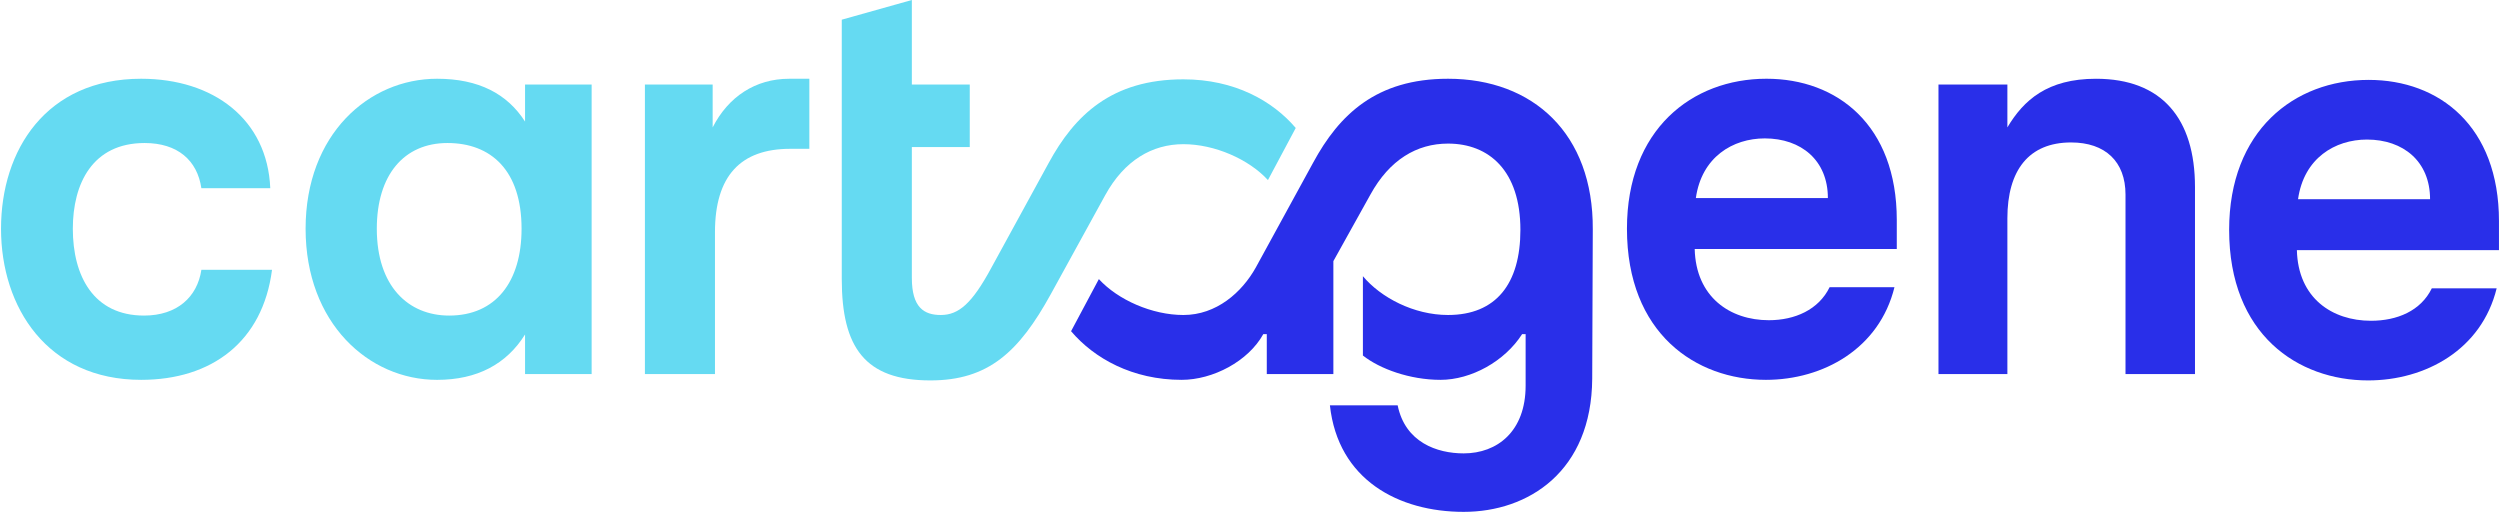
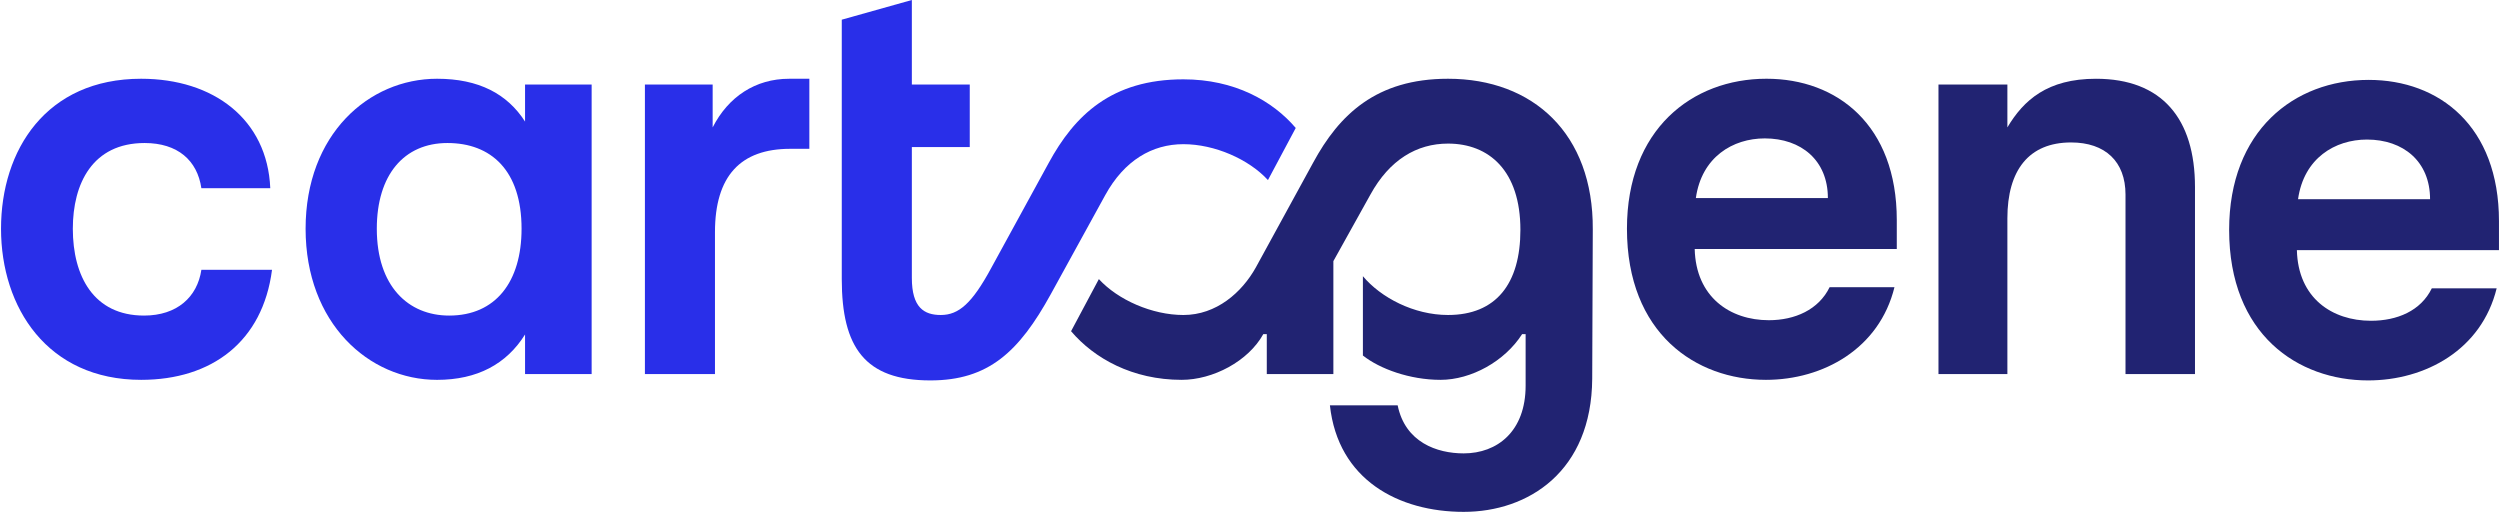
- <svg xmlns="http://www.w3.org/2000/svg" width="200" id="Layer_1" viewBox="0 0 1920 393.11">
+ <svg xmlns="http://www.w3.org/2000/svg" id="Layer_1" viewBox="0 0 1920 393.11">
  <defs>
-     <style>
-       .cls-1 {
-         fill: #292fe9;
-       }
- 
-       .cls-2 {
-         fill: #65daf2;
-       }
-     </style>
+     <style>.cls-1{fill:#212372;}.cls-2{fill:#292fe9;}</style>
  </defs>
-   <g>
-     <path class="cls-1" d="M1456.73,168.98c0-72.93-45.8-108.51-100.06-108.51-57.37,0-107.17,39.13-107.17,115.18,0,80.49,52.92,116.07,106.73,116.07,44.03,0,87.16-24.01,98.72-71.15h-49.81c-8.45,17.34-26.68,25.35-46.69,25.35-29.79,0-56.03-17.79-56.92-54.7h155.2v-22.23ZM1302.42,152.09c4.45-31.57,28.46-45.8,52.92-45.8,28.02,0,48.47,16.9,48.47,45.8h-101.39Z" />
-     <path class="cls-1" d="M1171.68,256.59v39.58c0,35.13-21.79,52.03-47.58,52.03-20.46,0-44.91-8.45-50.7-36.91h-52.03c6.23,57.37,52.92,81.82,102.73,81.82s98.28-31.13,98.72-102.28l.44-114.73c.44-73.38-45.8-115.62-111.17-115.62-55.14,0-83.6,27.57-103.61,64.48l-44.03,80.49c-10.67,19.12-30.24,36.47-55.59,36.47-24.01,0-50.25-11.56-64.93-27.57l-21.35,40.02c17.79,20.9,47.14,37.35,84.94,37.35,24.01,0,51.14-14.23,62.7-35.13h2.67v30.68h51.14v-86.72l28.46-51.14c14.68-26.68,35.58-39.13,59.59-39.13,31.57,0,55.59,20.9,55.59,66.26,0,41.36-18.68,65.37-55.59,65.37-26.24,0-51.58-13.34-65.37-29.79v60.92c12.9,10.23,36.02,18.68,59.59,18.68s49.36-14.23,62.7-35.13h2.67Z" />
-     <path class="cls-1" d="M1919.21,169.87c0-72.93-45.8-108.51-100.06-108.51-57.37,0-107.17,39.13-107.17,115.18,0,80.49,52.92,115.62,106.73,115.62,44.03,0,87.16-23.57,98.72-70.71h-49.81c-8.45,17.34-26.68,24.9-46.69,24.9-29.79,0-56.03-17.34-56.92-54.25h155.2v-22.23ZM1764.9,152.98c4.45-31.57,28.46-45.8,52.92-45.8,28.02,0,48.47,16.9,48.47,45.8h-101.39Z" />
-     <path class="cls-1" d="M1685.75,143.64v143.64h-53.36v-137.86c0-25.35-15.56-40.02-41.8-40.02-32.46,0-48.92,21.35-48.92,58.26v119.62h-52.92V64.93h52.92v32.91c12.45-20.9,30.68-37.35,68.04-37.35,50.7,0,76.04,30.68,76.04,83.16Z" />
-   </g>
-   <g>
-     <path class="cls-2" d="M722.53,241.92c13.79,0,24.01-8.89,38.69-36.02l44.03-80.49c20.01-36.91,48.47-64.48,103.61-64.48,39.13,0,68.48,16.45,86.27,37.35l-21.35,40.02c-14.68-16.01-40.91-27.57-64.93-27.57s-45.36,12.45-60.03,39.13l-41.8,76.04c-24.46,44.47-48.03,66.26-92.5,66.26-50.25,0-68.04-25.35-68.04-77.82V15.12L700.3,0v64.93h44.47v48.03h-44.47v100.5c0,22.68,9.34,28.46,22.23,28.46Z" />
-     <path class="cls-2" d="M621.59,114.29h-14.68c-38.24,0-57.81,20.9-57.81,64.04v108.95h-53.81V64.93h52.03v32.91c12.01-23.57,32.91-37.35,58.7-37.35h15.56v53.81Z" />
-     <path class="cls-2" d="M108.4,291.72C36.36,291.72.79,236.13.79,175.66S35.47,60.48,108.4,60.48c55.59,0,96.94,31.13,99.17,84.05h-52.92c-3.11-21.35-18.23-34.69-43.58-34.69-40.02,0-55.14,31.13-55.14,65.82,0,36.47,16.01,66.7,54.7,66.7,25.35,0,40.91-14.23,44.03-35.13h54.25c-7.12,55.14-46.25,84.49-100.5,84.49Z" />
-     <path class="cls-2" d="M403.24,64.93v28.44c-13.65-21.28-35.53-32.89-67.59-32.89-52.47,0-100.95,42.69-100.95,115.18s48.47,116.07,100.95,116.07c30.89,0,53.4-12.13,67.59-34.85v30.4h51.14V64.93h-51.14ZM344.98,242.36c-31.57,0-55.59-22.68-55.59-66.7,0-41.36,20.9-65.82,54.25-65.82s56.92,20.9,56.92,65.82c0,40.91-20.01,66.7-55.59,66.7Z" />
-   </g>
+   <path class="cls-1" d="M1456.73,168.98c0-72.93-45.8-108.51-100.06-108.51-57.37,0-107.17,39.13-107.17,115.18,0,80.49,52.92,116.07,106.73,116.07,44.03,0,87.16-24.01,98.72-71.15h-49.81c-8.45,17.34-26.68,25.35-46.69,25.35-29.79,0-56.03-17.79-56.92-54.7h155.2v-22.23ZM1302.42,152.09c4.45-31.57,28.46-45.8,52.92-45.8,28.02,0,48.47,16.9,48.47,45.8h-101.39Z" />
+   <path class="cls-1" d="M1171.68,256.59v39.58c0,35.13-21.79,52.03-47.58,52.03-20.46,0-44.91-8.45-50.7-36.91h-52.03c6.23,57.37,52.92,81.82,102.73,81.82s98.28-31.13,98.72-102.28l.44-114.73c.44-73.38-45.8-115.62-111.17-115.62-55.14,0-83.6,27.57-103.61,64.48l-44.03,80.49c-10.67,19.12-30.24,36.47-55.59,36.47-24.01,0-50.25-11.56-64.93-27.57l-21.35,40.02c17.79,20.9,47.14,37.35,84.94,37.35,24.01,0,51.14-14.23,62.7-35.13h2.67v30.68h51.14v-86.72l28.46-51.14c14.68-26.68,35.58-39.13,59.59-39.13,31.57,0,55.59,20.9,55.59,66.26,0,41.36-18.68,65.37-55.59,65.37-26.24,0-51.58-13.34-65.37-29.79v60.92c12.9,10.23,36.02,18.68,59.59,18.68s49.36-14.23,62.7-35.13h2.67Z" />
+   <path class="cls-1" d="M1919.21,169.87c0-72.93-45.8-108.51-100.06-108.51-57.37,0-107.17,39.13-107.17,115.18,0,80.49,52.92,115.62,106.73,115.62,44.03,0,87.16-23.57,98.72-70.71h-49.81c-8.45,17.34-26.68,24.9-46.69,24.9-29.79,0-56.03-17.34-56.92-54.25h155.2v-22.23ZM1764.9,152.98c4.45-31.57,28.46-45.8,52.92-45.8,28.02,0,48.47,16.9,48.47,45.8h-101.39Z" />
+   <path class="cls-1" d="M1685.75,143.64v143.64h-53.36v-137.86c0-25.35-15.56-40.02-41.8-40.02-32.46,0-48.92,21.35-48.92,58.26v119.62h-52.92V64.93h52.92v32.91c12.45-20.9,30.68-37.35,68.04-37.35,50.7,0,76.04,30.68,76.04,83.16Z" />
+   <path class="cls-2" d="M722.53,241.92c13.79,0,24.01-8.89,38.69-36.02l44.03-80.49c20.01-36.91,48.47-64.48,103.61-64.48,39.13,0,68.48,16.45,86.27,37.35l-21.35,40.02c-14.68-16.01-40.91-27.57-64.93-27.57s-45.36,12.45-60.03,39.13l-41.8,76.04c-24.46,44.47-48.03,66.26-92.5,66.26-50.25,0-68.04-25.35-68.04-77.82V15.12L700.3,0v64.93h44.47v48.03h-44.47v100.5c0,22.68,9.34,28.46,22.23,28.46Z" />
+   <path class="cls-2" d="M621.59,114.29h-14.68c-38.24,0-57.81,20.9-57.81,64.04v108.95h-53.81V64.93h52.03v32.91c12.01-23.57,32.91-37.35,58.7-37.35h15.56v53.81Z" />
+   <path class="cls-2" d="M108.4,291.72C36.36,291.72.79,236.13.79,175.66S35.47,60.48,108.4,60.48c55.59,0,96.94,31.13,99.17,84.05h-52.92c-3.11-21.35-18.23-34.69-43.58-34.69-40.02,0-55.14,31.13-55.14,65.82,0,36.47,16.01,66.7,54.7,66.7,25.35,0,40.91-14.23,44.03-35.13h54.25c-7.12,55.14-46.25,84.49-100.5,84.49Z" />
+   <path class="cls-2" d="M403.24,64.93v28.44c-13.65-21.28-35.53-32.89-67.59-32.89-52.47,0-100.95,42.69-100.95,115.18s48.47,116.07,100.95,116.07c30.89,0,53.4-12.13,67.59-34.85v30.4h51.14V64.93h-51.14ZM344.98,242.36c-31.57,0-55.59-22.68-55.59-66.7,0-41.36,20.9-65.82,54.25-65.82s56.92,20.9,56.92,65.82c0,40.91-20.01,66.7-55.59,66.7Z" />
</svg>
